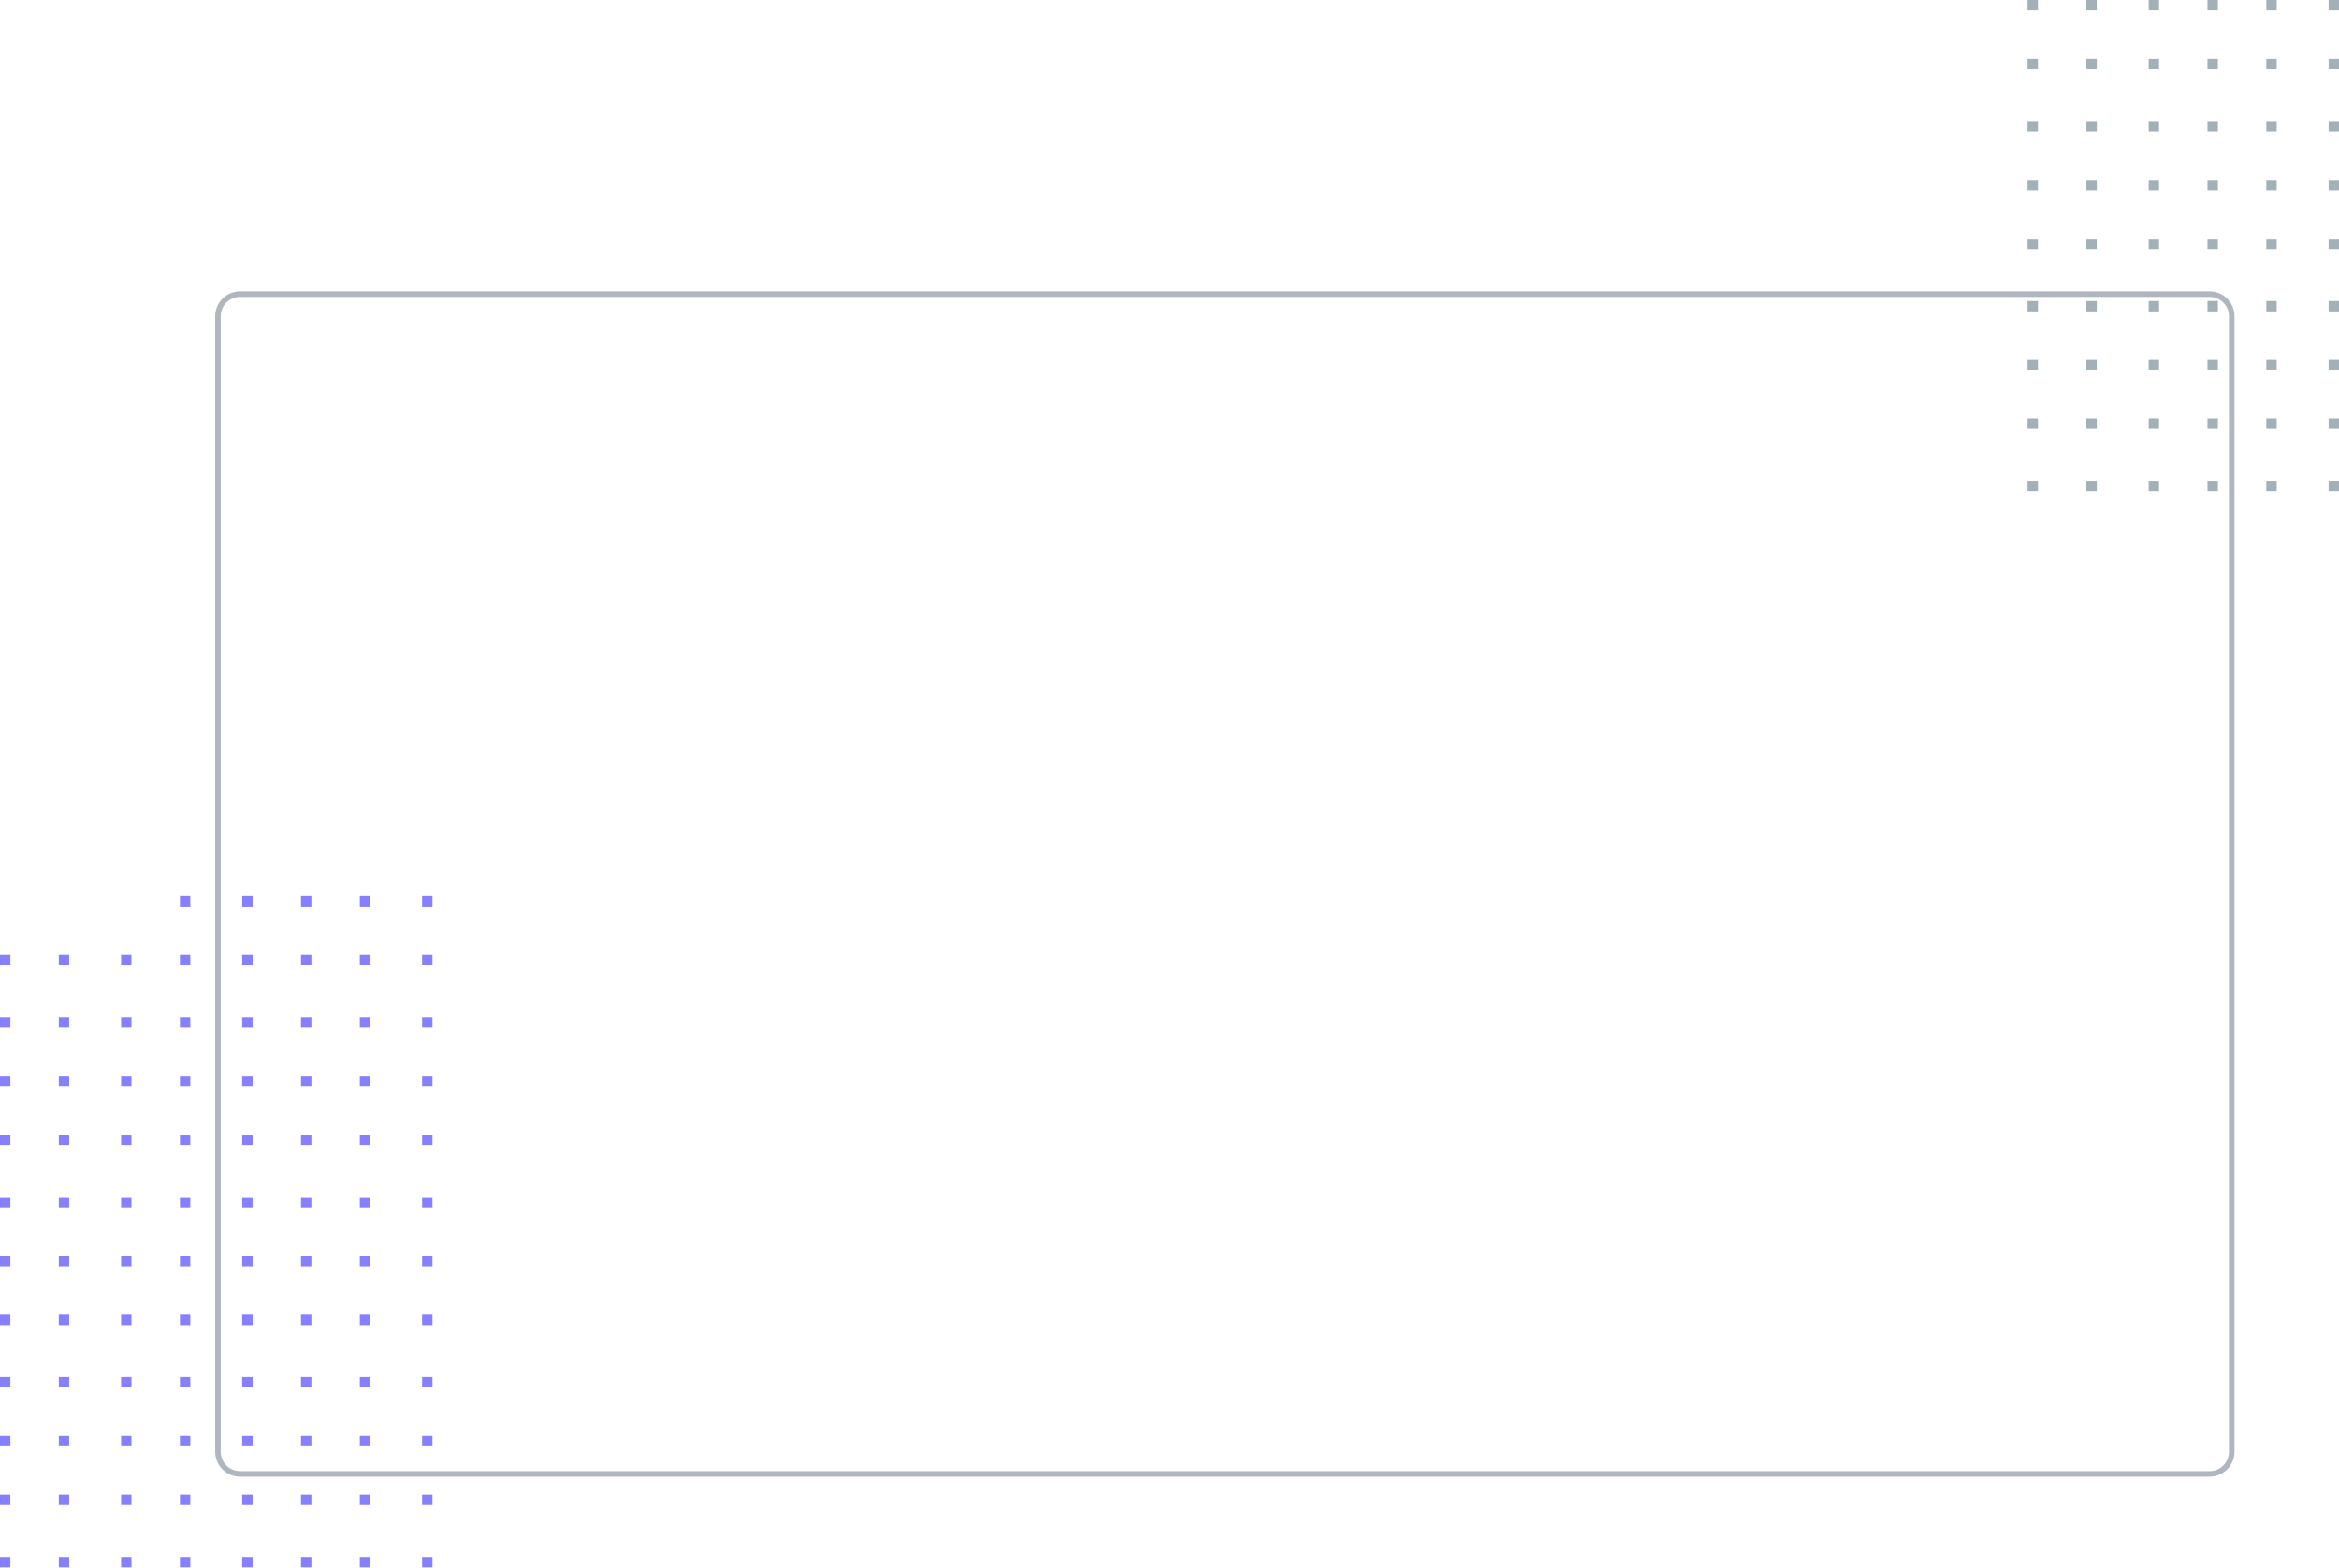
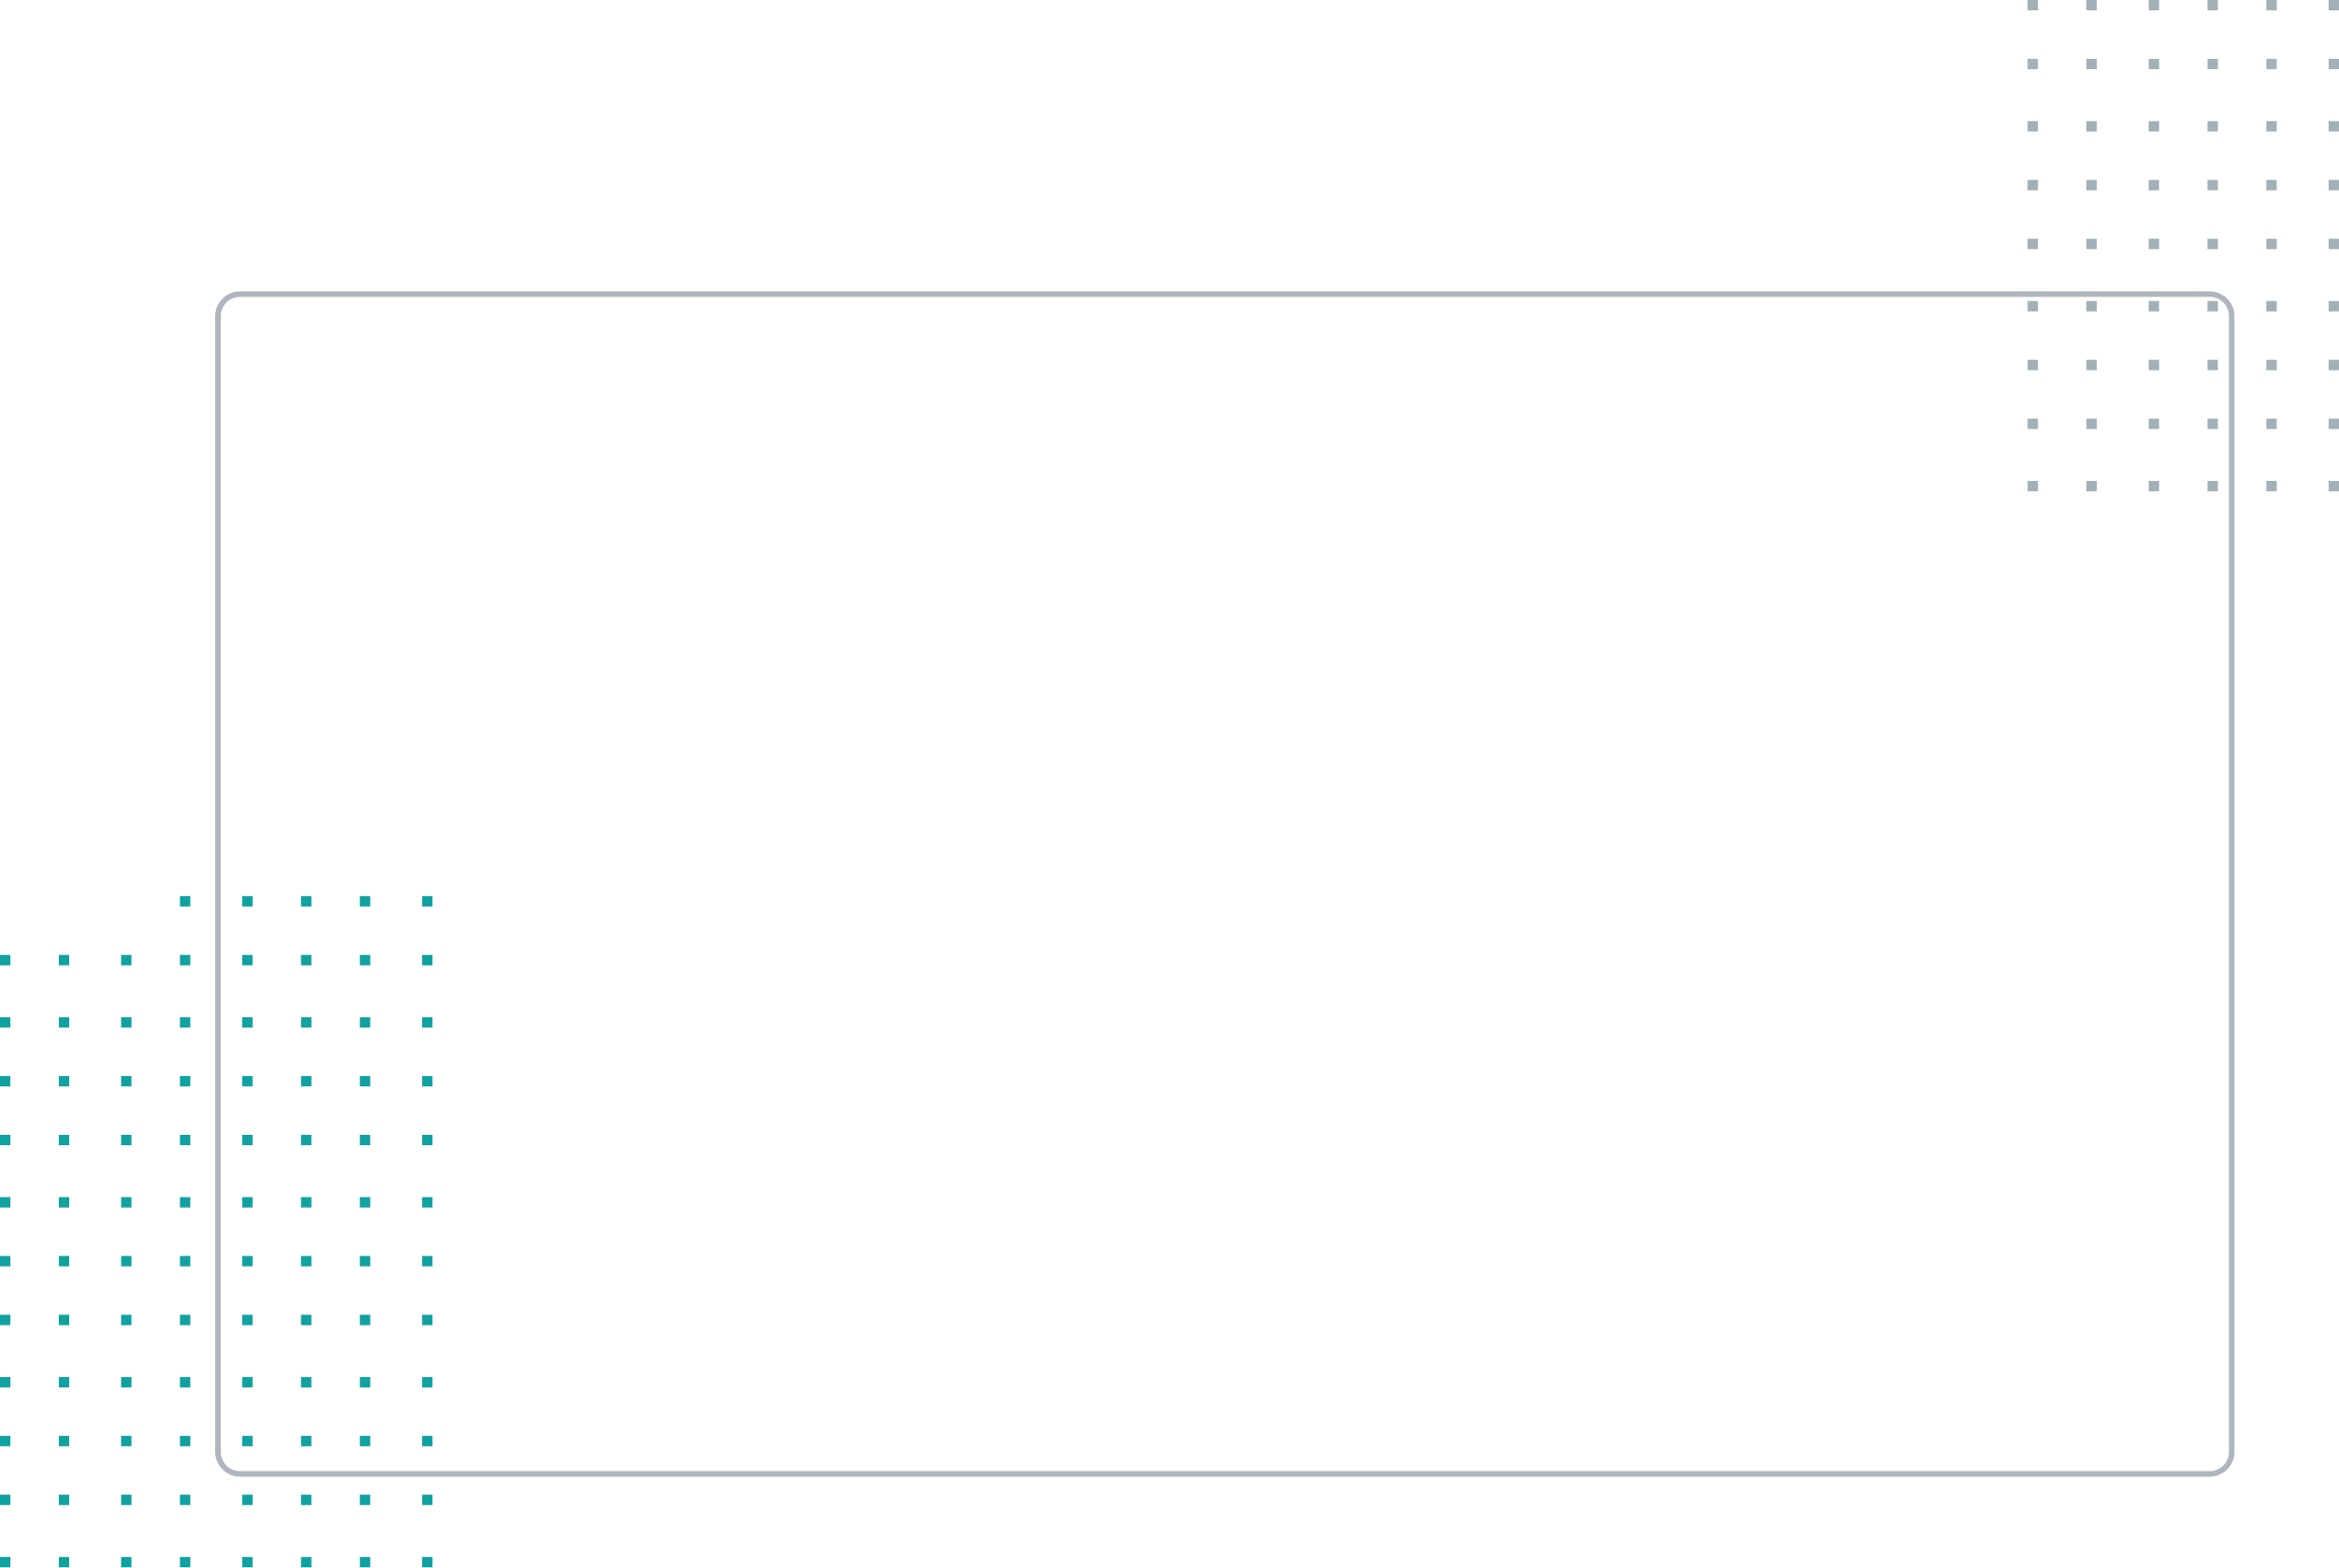
<svg xmlns="http://www.w3.org/2000/svg" width="676px" height="453px" viewBox="0 0 676 453" version="1.1">
  <g id="Landing" stroke="none" stroke-width="1" fill="none" fill-rule="evenodd">
    <g id="Landing-page" transform="translate(-872, -163)">
      <g id="graphics" transform="translate(872, 163)">
-         <path d="M17,276 L20,276 L20,279 L17,279 L17,276 Z M17,294 L20,294 L20,297 L17,297 L17,294 Z M17,311 L20,311 L20,314 L17,314 L17,311 Z M17,328 L20,328 L20,331 L17,331 L17,328 Z M17,346 L20,346 L20,349 L17,349 L17,346 Z M17,363 L20,363 L20,366 L17,366 L17,363 Z M17,380 L20,380 L20,383 L17,383 L17,380 Z M17,398 L20,398 L20,401 L17,401 L17,398 Z M17,415 L20,415 L20,418 L17,418 L17,415 Z M17,432 L20,432 L20,435 L17,435 L17,432 Z M17,450 L20,450 L20,453 L17,453 L17,450 Z M0,276 L3,276 L3,279 L0,279 L0,276 Z M0,294 L3,294 L3,297 L0,297 L0,294 Z M0,311 L3,311 L3,314 L0,314 L0,311 Z M0,328 L3,328 L3,331 L0,331 L0,328 Z M0,346 L3,346 L3,349 L0,349 L0,346 Z M0,363 L3,363 L3,366 L0,366 L0,363 Z M0,380 L3,380 L3,383 L0,383 L0,380 Z M0,398 L3,398 L3,401 L0,401 L0,398 Z M0,415 L3,415 L3,418 L0,418 L0,415 Z M0,432 L3,432 L3,435 L0,435 L0,432 Z M0,450 L3,450 L3,453 L0,453 L0,450 Z M35,276 L38,276 L38,279 L35,279 L35,276 Z M35,294 L38,294 L38,297 L35,297 L35,294 Z M35,311 L38,311 L38,314 L35,314 L35,311 Z M35,328 L38,328 L38,331 L35,331 L35,328 Z M35,346 L38,346 L38,349 L35,349 L35,346 Z M35,363 L38,363 L38,366 L35,366 L35,363 Z M35,380 L38,380 L38,383 L35,383 L35,380 Z M35,398 L38,398 L38,401 L35,401 L35,398 Z M35,415 L38,415 L38,418 L35,418 L35,415 Z M35,432 L38,432 L38,435 L35,435 L35,432 Z M35,450 L38,450 L38,453 L35,453 L35,450 Z M52,259 L55,259 L55,262 L52,262 L52,259 Z M52,276 L55,276 L55,279 L52,279 L52,276 Z M52,294 L55,294 L55,297 L52,297 L52,294 Z M52,311 L55,311 L55,314 L52,314 L52,311 Z M52,328 L55,328 L55,331 L52,331 L52,328 Z M52,346 L55,346 L55,349 L52,349 L52,346 Z M52,363 L55,363 L55,366 L52,366 L52,363 Z M52,380 L55,380 L55,383 L52,383 L52,380 Z M52,398 L55,398 L55,401 L52,401 L52,398 Z M52,415 L55,415 L55,418 L52,418 L52,415 Z M52,432 L55,432 L55,435 L52,435 L52,432 Z M52,450 L55,450 L55,453 L52,453 L52,450 Z M70,259 L73,259 L73,262 L70,262 L70,259 Z M70,276 L73,276 L73,279 L70,279 L70,276 Z M70,294 L73,294 L73,297 L70,297 L70,294 Z M70,311 L73,311 L73,314 L70,314 L70,311 Z M70,328 L73,328 L73,331 L70,331 L70,328 Z M70,346 L73,346 L73,349 L70,349 L70,346 Z M70,363 L73,363 L73,366 L70,366 L70,363 Z M70,380 L73,380 L73,383 L70,383 L70,380 Z M70,398 L73,398 L73,401 L70,401 L70,398 Z M70,415 L73,415 L73,418 L70,418 L70,415 Z M70,432 L73,432 L73,435 L70,435 L70,432 Z M70,450 L73,450 L73,453 L70,453 L70,450 Z M87,259 L90,259 L90,262 L87,262 L87,259 Z M87,276 L90,276 L90,279 L87,279 L87,276 Z M87,294 L90,294 L90,297 L87,297 L87,294 Z M87,311 L90,311 L90,314 L87,314 L87,311 Z M87,328 L90,328 L90,331 L87,331 L87,328 Z M87,346 L90,346 L90,349 L87,349 L87,346 Z M87,363 L90,363 L90,366 L87,366 L87,363 Z M87,380 L90,380 L90,383 L87,383 L87,380 Z M87,398 L90,398 L90,401 L87,401 L87,398 Z M87,415 L90,415 L90,418 L87,418 L87,415 Z M87,432 L90,432 L90,435 L87,435 L87,432 Z M87,450 L90,450 L90,453 L87,453 L87,450 Z M104,259 L107,259 L107,262 L104,262 L104,259 Z M104,276 L107,276 L107,279 L104,279 L104,276 Z M104,294 L107,294 L107,297 L104,297 L104,294 Z M104,311 L107,311 L107,314 L104,314 L104,311 Z M104,328 L107,328 L107,331 L104,331 L104,328 Z M104,346 L107,346 L107,349 L104,349 L104,346 Z M104,363 L107,363 L107,366 L104,366 L104,363 Z M104,380 L107,380 L107,383 L104,383 L104,380 Z M104,398 L107,398 L107,401 L104,401 L104,398 Z M104,415 L107,415 L107,418 L104,418 L104,415 Z M104,432 L107,432 L107,435 L104,435 L104,432 Z M104,450 L107,450 L107,453 L104,453 L104,450 Z M122,259 L125,259 L125,262 L122,262 L122,259 Z M122,276 L125,276 L125,279 L122,279 L122,276 Z M122,294 L125,294 L125,297 L122,297 L122,294 Z M122,311 L125,311 L125,314 L122,314 L122,311 Z M122,328 L125,328 L125,331 L122,331 L122,328 Z M122,346 L125,346 L125,349 L122,349 L122,346 Z M122,363 L125,363 L125,366 L122,366 L122,363 Z M122,380 L125,380 L125,383 L122,383 L122,380 Z M122,398 L125,398 L125,401 L122,401 L122,398 Z M122,415 L125,415 L125,418 L122,418 L122,415 Z M122,432 L125,432 L125,435 L122,435 L122,432 Z M122,450 L125,450 L125,453 L122,453 L122,450 Z" id="Shape" fill="#8680FF" fill-rule="nonzero" />
+         <path d="M17,276 L20,276 L20,279 L17,279 L17,276 Z M17,294 L20,294 L20,297 L17,297 L17,294 Z M17,311 L20,311 L20,314 L17,314 L17,311 Z M17,328 L20,328 L20,331 L17,331 L17,328 Z M17,346 L20,346 L20,349 L17,349 L17,346 Z M17,363 L20,363 L20,366 L17,366 L17,363 Z M17,380 L20,380 L20,383 L17,383 L17,380 Z M17,398 L20,398 L20,401 L17,401 L17,398 Z M17,415 L20,415 L20,418 L17,418 L17,415 Z M17,432 L20,432 L20,435 L17,435 L17,432 Z M17,450 L20,450 L20,453 L17,453 L17,450 Z M0,276 L3,276 L3,279 L0,279 L0,276 Z M0,294 L3,294 L3,297 L0,297 L0,294 Z M0,311 L3,311 L3,314 L0,314 L0,311 Z M0,328 L3,328 L3,331 L0,331 L0,328 Z M0,346 L3,346 L3,349 L0,349 L0,346 Z M0,363 L3,363 L3,366 L0,366 L0,363 Z M0,380 L3,380 L3,383 L0,383 L0,380 Z M0,398 L3,398 L3,401 L0,401 L0,398 Z M0,415 L3,415 L3,418 L0,418 L0,415 Z M0,432 L3,432 L3,435 L0,435 L0,432 Z M0,450 L3,450 L3,453 L0,453 L0,450 Z M35,276 L38,276 L38,279 L35,279 L35,276 Z M35,294 L38,294 L38,297 L35,297 L35,294 Z M35,311 L38,311 L38,314 L35,314 L35,311 Z M35,328 L38,328 L38,331 L35,331 L35,328 Z M35,346 L38,346 L38,349 L35,349 L35,346 Z M35,363 L38,363 L38,366 L35,366 L35,363 Z M35,380 L38,380 L38,383 L35,383 L35,380 Z M35,398 L38,398 L38,401 L35,401 L35,398 Z M35,415 L38,415 L38,418 L35,418 L35,415 Z M35,432 L38,432 L38,435 L35,435 L35,432 Z M35,450 L38,450 L38,453 L35,453 L35,450 Z M52,259 L55,259 L55,262 L52,262 L52,259 Z M52,276 L55,276 L55,279 L52,279 L52,276 Z M52,294 L55,294 L55,297 L52,297 L52,294 Z M52,311 L55,311 L55,314 L52,314 L52,311 Z M52,328 L55,328 L55,331 L52,331 L52,328 Z M52,346 L55,346 L55,349 L52,349 L52,346 Z M52,363 L55,363 L55,366 L52,366 L52,363 Z M52,380 L55,380 L55,383 L52,383 L52,380 Z M52,398 L55,398 L55,401 L52,401 L52,398 Z M52,415 L55,415 L55,418 L52,418 L52,415 Z M52,432 L55,432 L55,435 L52,435 L52,432 Z M52,450 L55,450 L55,453 L52,453 L52,450 Z M70,259 L73,259 L73,262 L70,262 L70,259 Z M70,276 L73,276 L73,279 L70,279 L70,276 Z M70,294 L73,294 L73,297 L70,297 L70,294 Z M70,311 L73,311 L73,314 L70,314 L70,311 Z M70,328 L73,328 L73,331 L70,331 L70,328 Z M70,346 L73,346 L73,349 L70,349 L70,346 Z M70,363 L73,363 L73,366 L70,366 L70,363 Z M70,380 L73,380 L73,383 L70,383 L70,380 Z M70,398 L73,398 L73,401 L70,401 L70,398 Z M70,415 L73,415 L73,418 L70,418 L70,415 Z M70,432 L73,432 L73,435 L70,435 L70,432 Z M70,450 L73,450 L73,453 L70,453 L70,450 Z M87,259 L90,259 L90,262 L87,262 L87,259 Z M87,276 L90,276 L90,279 L87,279 L87,276 Z M87,294 L90,294 L90,297 L87,297 L87,294 Z M87,311 L90,311 L90,314 L87,314 L87,311 Z M87,328 L90,328 L90,331 L87,331 L87,328 Z M87,346 L90,346 L90,349 L87,349 L87,346 Z M87,363 L90,363 L90,366 L87,366 L87,363 Z M87,380 L90,380 L90,383 L87,383 L87,380 Z M87,398 L90,398 L90,401 L87,401 L87,398 Z M87,415 L90,415 L90,418 L87,418 L87,415 Z M87,432 L90,432 L90,435 L87,435 L87,432 Z M87,450 L90,450 L90,453 L87,453 L87,450 Z M104,259 L107,259 L107,262 L104,262 L104,259 Z M104,276 L107,276 L107,279 L104,279 L104,276 Z M104,294 L107,294 L107,297 L104,297 L104,294 Z M104,311 L107,311 L107,314 L104,314 L104,311 Z M104,328 L107,328 L107,331 L104,331 L104,328 Z M104,346 L107,346 L107,349 L104,349 L104,346 Z M104,363 L107,363 L107,366 L104,366 L104,363 Z M104,380 L107,380 L107,383 L104,383 L104,380 Z M104,398 L107,398 L107,401 L104,401 L104,398 Z M104,415 L107,415 L107,418 L104,418 L104,415 Z M104,432 L107,432 L107,435 L104,435 L104,432 Z M104,450 L107,450 L107,453 L104,453 L104,450 Z M122,259 L125,259 L125,262 L122,262 L122,259 Z M122,276 L125,276 L125,279 L122,279 L122,276 Z M122,294 L125,294 L125,297 L122,297 L122,294 Z M122,311 L125,311 L125,314 L122,314 L122,311 Z M122,328 L125,328 L125,331 L122,331 L122,328 Z M122,346 L125,346 L125,349 L122,349 L122,346 Z M122,363 L125,363 L125,366 L122,366 L122,363 Z M122,380 L125,380 L125,383 L122,383 L122,380 Z M122,398 L125,398 L125,401 L122,401 L122,398 Z M122,415 L125,415 L125,418 L122,418 L122,415 Z M122,432 L125,432 L125,435 L122,435 L122,432 Z M122,450 L125,450 L125,453 L122,453 L122,450 Z" id="Shape" fill="#11a1a1" fill-rule="nonzero" />
        <path d="M69.4,85 L638.6,85 C642.135,85 645,87.865 645,91.4 L645,419.6 C645,423.135 642.135,426 638.6,426 L69.4,426 C65.865,426 63,423.135 63,419.6 L63,91.4 C63,87.865 65.865,85 69.4,85 Z" id="Path" stroke-opacity="0.48" stroke="#58677A" stroke-width="1.6" />
        <path d="M586,35 L589,35 L589,38 L586,38 L586,35 Z M603,35 L606,35 L606,38 L603,38 L603,35 Z M621,35 L624,35 L624,38 L621,38 L621,35 Z M638,35 L641,35 L641,38 L638,38 L638,35 Z M655,35 L658,35 L658,38 L655,38 L655,35 Z M673,35 L676,35 L676,38 L673,38 L673,35 Z M586,0 L589,0 L589,3 L586,3 L586,0 Z M603,0 L606,0 L606,3 L603,3 L603,0 Z M621,0 L624,0 L624,3 L621,3 L621,0 Z M638,0 L641,0 L641,3 L638,3 L638,0 Z M655,0 L658,0 L658,3 L655,3 L655,0 Z M673,0 L676,0 L676,3 L673,3 L673,0 Z M586,17 L589,17 L589,20 L586,20 L586,17 Z M603,17 L606,17 L606,20 L603,20 L603,17 Z M621,17 L624,17 L624,20 L621,20 L621,17 Z M638,17 L641,17 L641,20 L638,20 L638,17 Z M655,17 L658,17 L658,20 L655,20 L655,17 Z M673,17 L676,17 L676,20 L673,20 L673,17 Z M586,52 L589,52 L589,55 L586,55 L586,52 Z M603,52 L606,52 L606,55 L603,55 L603,52 Z M621,52 L624,52 L624,55 L621,55 L621,52 Z M638,52 L641,52 L641,55 L638,55 L638,52 Z M655,52 L658,52 L658,55 L655,55 L655,52 Z M673,52 L676,52 L676,55 L673,55 L673,52 Z M586,69 L589,69 L589,72 L586,72 L586,69 Z M603,69 L606,69 L606,72 L603,72 L603,69 Z M621,69 L624,69 L624,72 L621,72 L621,69 Z M638,69 L641,69 L641,72 L638,72 L638,69 Z M655,69 L658,69 L658,72 L655,72 L655,69 Z M673,69 L676,69 L676,72 L673,72 L673,69 Z M586,87 L589,87 L589,90 L586,90 L586,87 Z M603,87 L606,87 L606,90 L603,90 L603,87 Z M621,87 L624,87 L624,90 L621,90 L621,87 Z M638,87 L641,87 L641,90 L638,90 L638,87 Z M655,87 L658,87 L658,90 L655,90 L655,87 Z M673,87 L676,87 L676,90 L673,90 L673,87 Z M586,104 L589,104 L589,107 L586,107 L586,104 Z M603,104 L606,104 L606,107 L603,107 L603,104 Z M621,104 L624,104 L624,107 L621,107 L621,104 Z M638,104 L641,104 L641,107 L638,107 L638,104 Z M655,104 L658,104 L658,107 L655,107 L655,104 Z M673,104 L676,104 L676,107 L673,107 L673,104 Z M586,121 L589,121 L589,124 L586,124 L586,121 Z M603,121 L606,121 L606,124 L603,124 L603,121 Z M621,121 L624,121 L624,124 L621,124 L621,121 Z M638,121 L641,121 L641,124 L638,124 L638,121 Z M655,121 L658,121 L658,124 L655,124 L655,121 Z M673,121 L676,121 L676,124 L673,124 L673,121 Z M586,139 L589,139 L589,142 L586,142 L586,139 Z M603,139 L606,139 L606,142 L603,142 L603,139 Z M621,139 L624,139 L624,142 L621,142 L621,139 Z M638,139 L641,139 L641,142 L638,142 L638,139 Z M655,139 L658,139 L658,142 L655,142 L655,139 Z M673,139 L676,139 L676,142 L673,142 L673,139 Z" id="Shape" fill-opacity="0.54" fill="#546E7A" fill-rule="nonzero" />
      </g>
    </g>
  </g>
</svg>
